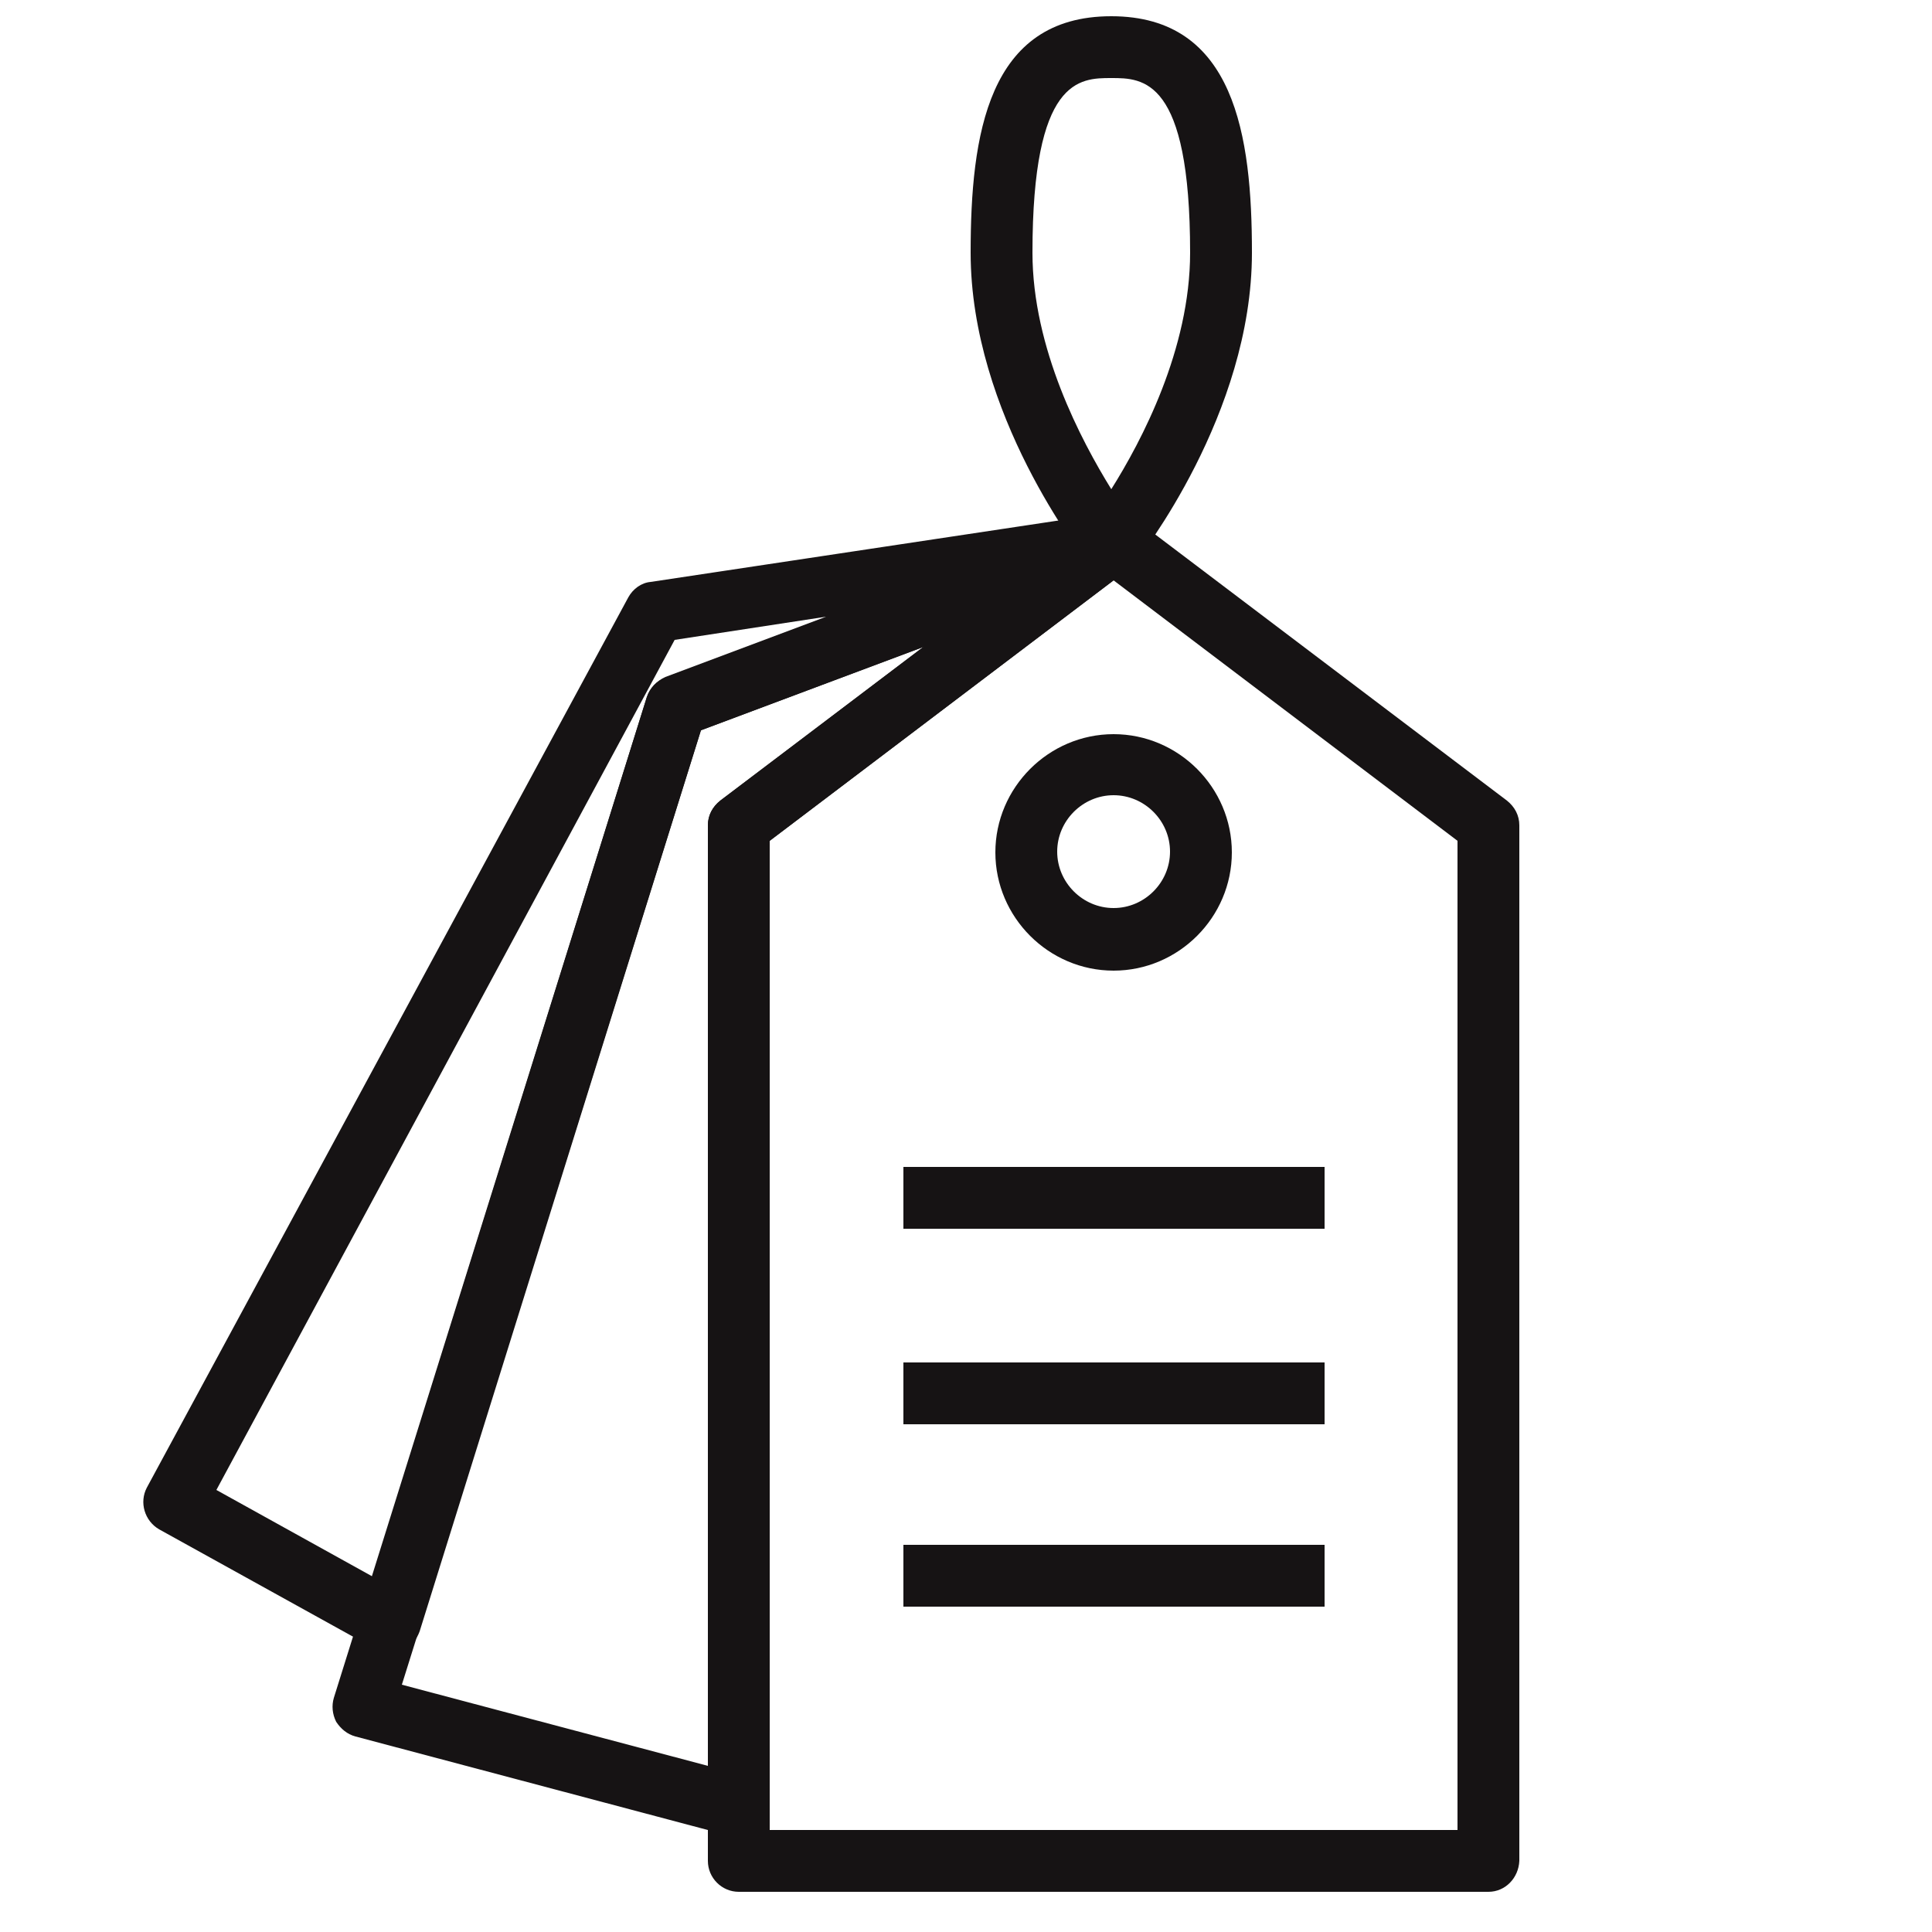
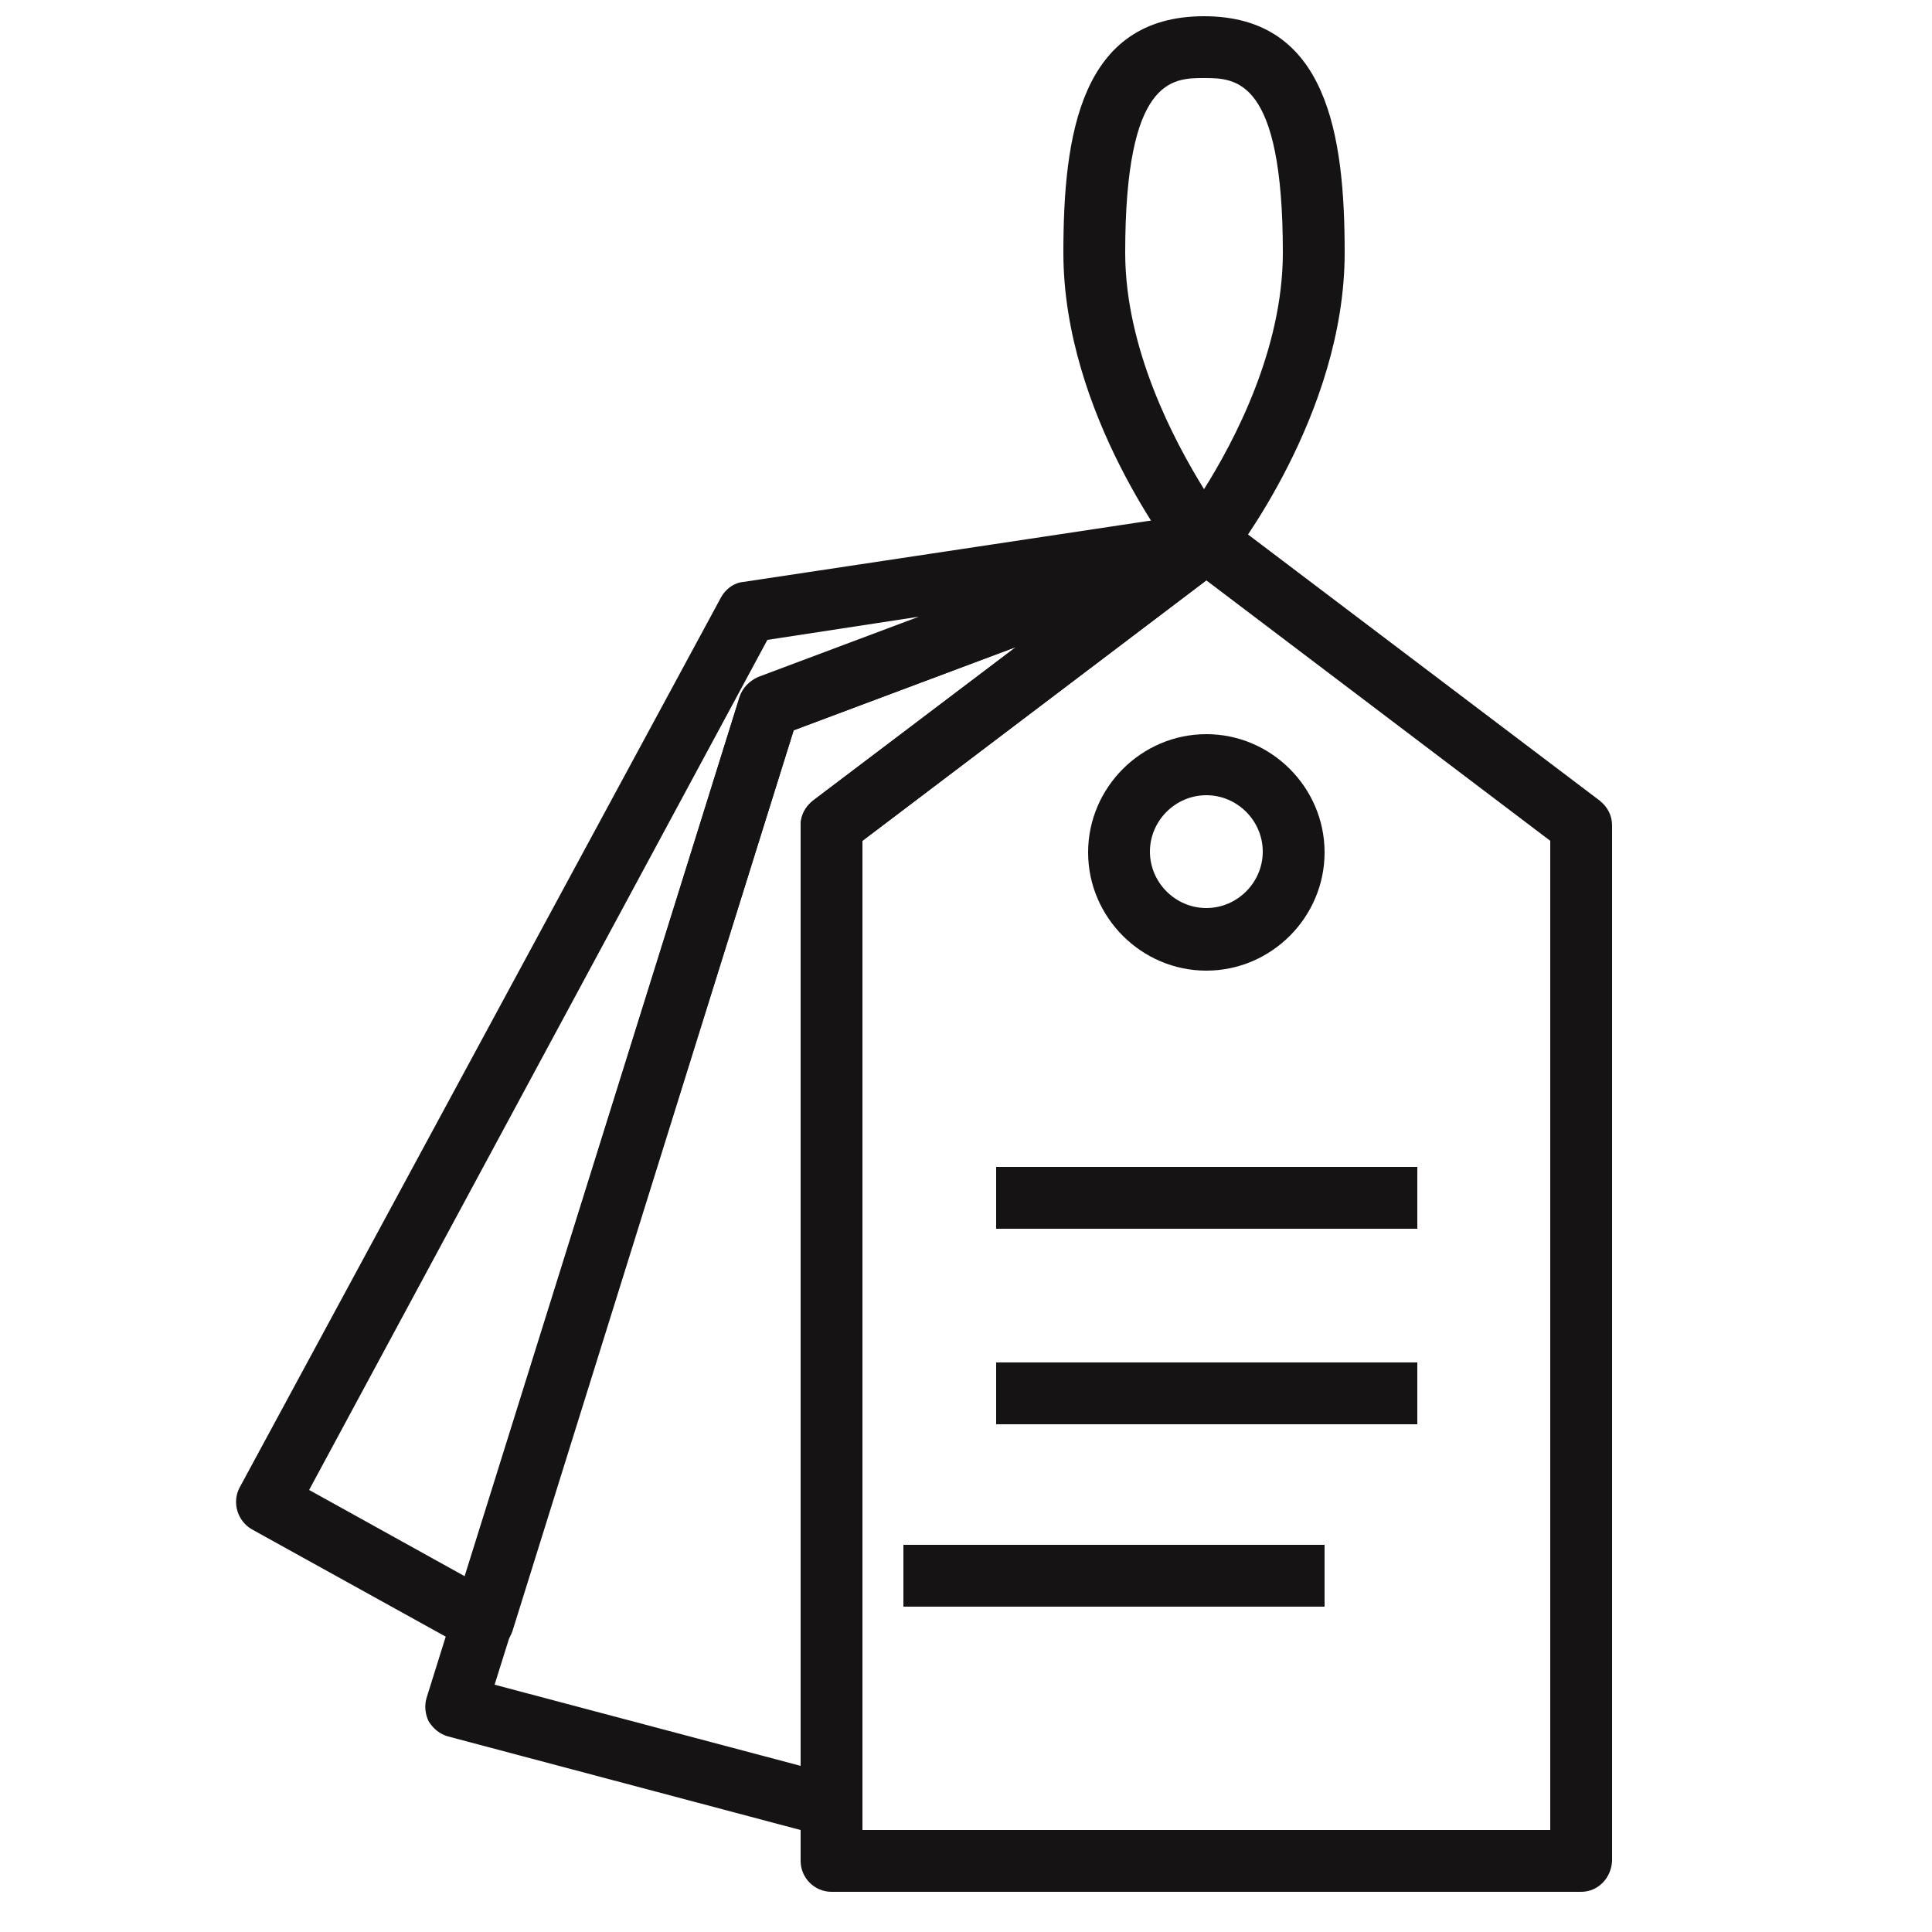
- <svg xmlns="http://www.w3.org/2000/svg" version="1.1" id="Layer_1" x="0px" y="0px" viewBox="0 0 250 250" enable-background="new 0 0 250 250" xml:space="preserve">
-   <path fill="#161314" d="M192.6,244.8H95.6c-2.2,0-4-1.8-4-4v-134c0-1.3,0.6-2.4,1.6-3.2l48.5-36.7c1.4-1.1,3.4-1.1,4.8,0l48.5,36.7  c1,0.8,1.6,1.9,1.6,3.2v134C196.5,243,194.8,244.8,192.6,244.8z M99.6,236.8h89v-128l-44.5-33.7l-44.5,33.7V236.8z" />
-   <path fill="#161314" d="M144.1,125.6c-8.4,0-15.3-6.9-15.3-15.3s6.9-15.3,15.3-15.3c8.4,0,15.3,6.9,15.3,15.3  S152.5,125.6,144.1,125.6z M144.1,102.9c-4,0-7.3,3.3-7.3,7.3s3.3,7.3,7.3,7.3s7.3-3.3,7.3-7.3S148.1,102.9,144.1,102.9z" />
-   <path fill="#161314" d="M95.6,237.7c-0.3,0-0.7,0-1-0.1l-48.6-12.9c-1.1-0.3-1.9-1-2.5-1.9c-0.5-1-0.6-2.1-0.3-3.1L83.7,90.2  c0.4-1.2,1.3-2.1,2.4-2.5l56.3-21.1c1.9-0.7,3.9,0.1,4.9,1.8c1,1.7,0.5,3.9-1.1,5.1l-46.6,35.3v124.9c0,1.2-0.6,2.4-1.6,3.2  C97.3,237.4,96.5,237.7,95.6,237.7z M52,218l39.6,10.5V106.8c0-1.3,0.6-2.4,1.6-3.2l26.3-19.9L90.7,94.5L52,218z" />
-   <path fill="#161314" d="M50.5,213.9c-0.7,0-1.3-0.2-1.9-0.5l-28-15.5c-1.9-1.1-2.6-3.5-1.6-5.4L81.3,77.3c0.6-1.1,1.7-1.9,2.9-2  l59.1-8.9c1.8-0.3,3.6,0.7,4.3,2.4c0.7,1.7,0.2,3.6-1.3,4.7c-0.3,0.2-0.7,0.5-1.1,0.6L90.7,94.5L54.3,211.1  c-0.4,1.1-1.2,2.1-2.3,2.5C51.5,213.8,51,213.9,50.5,213.9z M28,192.8L48.2,204L83.7,90.2c0.4-1.2,1.3-2.1,2.4-2.6l20.8-7.8l-19.6,3  L28,192.8z" />
-   <rect x="116.9" y="151" fill="#161314" width="54.5" height="8" />
-   <rect x="116.9" y="176.3" fill="#161314" width="54.5" height="8" />
-   <rect x="116.9" y="199.9" fill="#161314" width="54.5" height="8" />
-   <path fill="#161314" d="M143.8,74.3c-1.2,0-2.4-0.6-3.1-1.5c-0.6-0.8-15.1-19.2-15.1-40.1c0-15.2,2.2-30.6,18.2-30.6  c16,0,18.2,15.5,18.2,30.6c0,20.9-14.5,39.3-15.1,40.1C146.2,73.8,145,74.3,143.8,74.3z M143.8,10.1c-4.1,0-10.2,0-10.2,22.6  c0,12.4,6.3,24.3,10.2,30.6c3.9-6.2,10.2-18.1,10.2-30.6C154,10.1,147.9,10.1,143.8,10.1z" />
+ <svg xmlns="http://www.w3.org/2000/svg" version="1.1" id="Layer_1" x="0px" y="0px" viewBox="0 0 250 250" style="enable-background:new 0 0 250 250;" xml:space="preserve">
+   <style type="text/css">
+ 	.st0{fill:#161314;}
+ </style>
+   <path class="st0" d="M204.6,244.8h-97c-2.2,0-4-1.8-4-4v-134c0-1.3,0.6-2.4,1.6-3.2l48.5-36.7c1.4-1.1,3.4-1.1,4.8,0l48.5,36.7  c1,0.8,1.6,1.9,1.6,3.2v134C208.5,243,206.8,244.8,204.6,244.8z M111.6,236.8h89v-128l-44.5-33.7l-44.5,33.7  C111.6,108.8,111.6,236.8,111.6,236.8z" />
+   <path class="st0" d="M156.1,125.6c-8.4,0-15.3-6.9-15.3-15.3S147.7,95,156.1,95c8.4,0,15.3,6.9,15.3,15.3S164.5,125.6,156.1,125.6z   M156.1,102.9c-4,0-7.3,3.3-7.3,7.3s3.3,7.3,7.3,7.3s7.3-3.3,7.3-7.3S160.1,102.9,156.1,102.9z" />
+   <path class="st0" d="M107.6,237.7c-0.3,0-0.7,0-1-0.1L58,224.7c-1.1-0.3-1.9-1-2.5-1.9c-0.5-1-0.6-2.1-0.3-3.1L95.7,90.2  c0.4-1.2,1.3-2.1,2.4-2.5l56.3-21.1c1.9-0.7,3.9,0.1,4.9,1.8c1,1.7,0.5,3.9-1.1,5.1l-46.6,35.3v124.9c0,1.2-0.6,2.4-1.6,3.2  C109.3,237.4,108.5,237.7,107.6,237.7z M64,218l39.6,10.5V106.8c0-1.3,0.6-2.4,1.6-3.2l26.3-19.9l-28.8,10.8L64,218z" />
+   <path class="st0" d="M62.5,213.9c-0.7,0-1.3-0.2-1.9-0.5l-28-15.5c-1.9-1.1-2.6-3.5-1.6-5.4L93.3,77.3c0.6-1.1,1.7-1.9,2.9-2  l59.1-8.9c1.8-0.3,3.6,0.7,4.3,2.4c0.7,1.7,0.2,3.6-1.3,4.7c-0.3,0.2-0.7,0.5-1.1,0.6l-54.5,20.4L66.3,211.1  c-0.4,1.1-1.2,2.1-2.3,2.5C63.5,213.8,63,213.9,62.5,213.9z M40,192.8L60.2,204L95.7,90.2c0.4-1.2,1.3-2.1,2.4-2.6l20.8-7.8l-19.6,3  L40,192.8z" />
+   <rect x="128.9" y="151" class="st0" width="54.5" height="8" />
+   <rect x="128.9" y="176.3" class="st0" width="54.5" height="8" />
+   <rect x="116.9" y="199.9" class="st0" width="54.5" height="8" />
+   <path class="st0" d="M155.8,74.3c-1.2,0-2.4-0.6-3.1-1.5c-0.6-0.8-15.1-19.2-15.1-40.1c0-15.2,2.2-30.6,18.2-30.6S174,17.6,174,32.7  c0,20.9-14.5,39.3-15.1,40.1C158.2,73.8,157,74.3,155.8,74.3z M155.8,10.1c-4.1,0-10.2,0-10.2,22.6c0,12.4,6.3,24.3,10.2,30.6  c3.9-6.2,10.2-18.1,10.2-30.6C166,10.1,159.9,10.1,155.8,10.1z" />
</svg>
